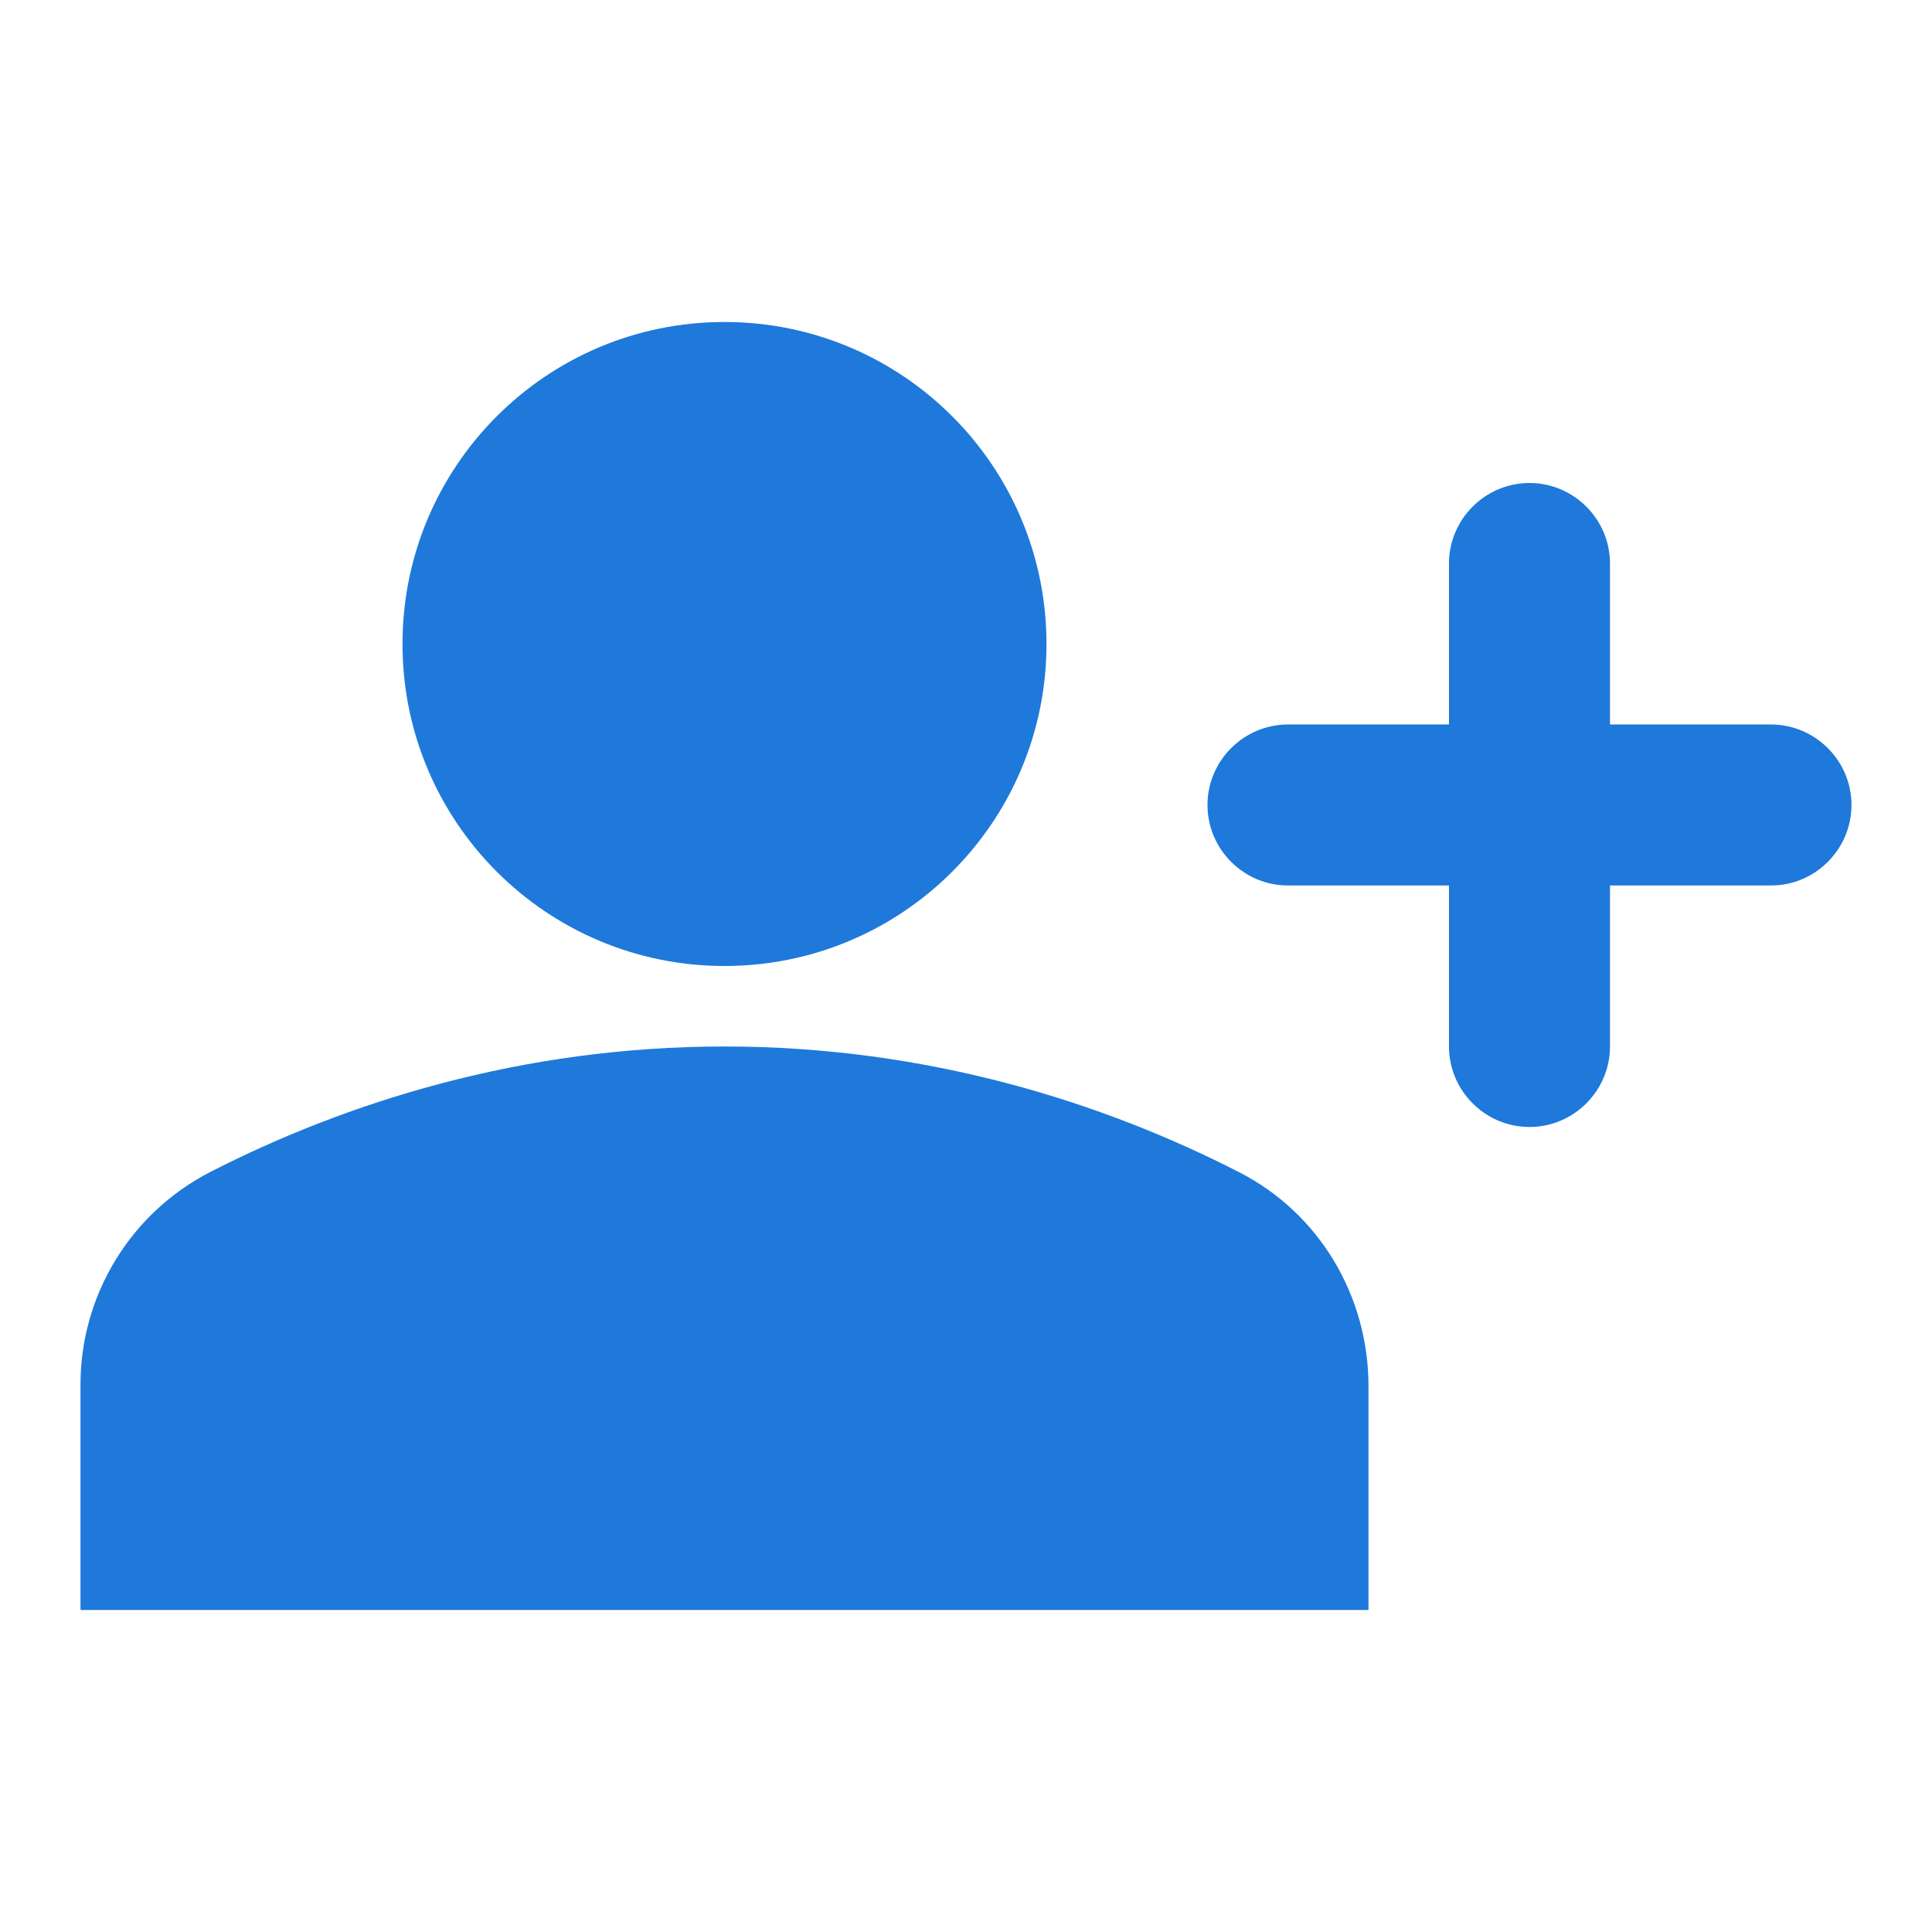
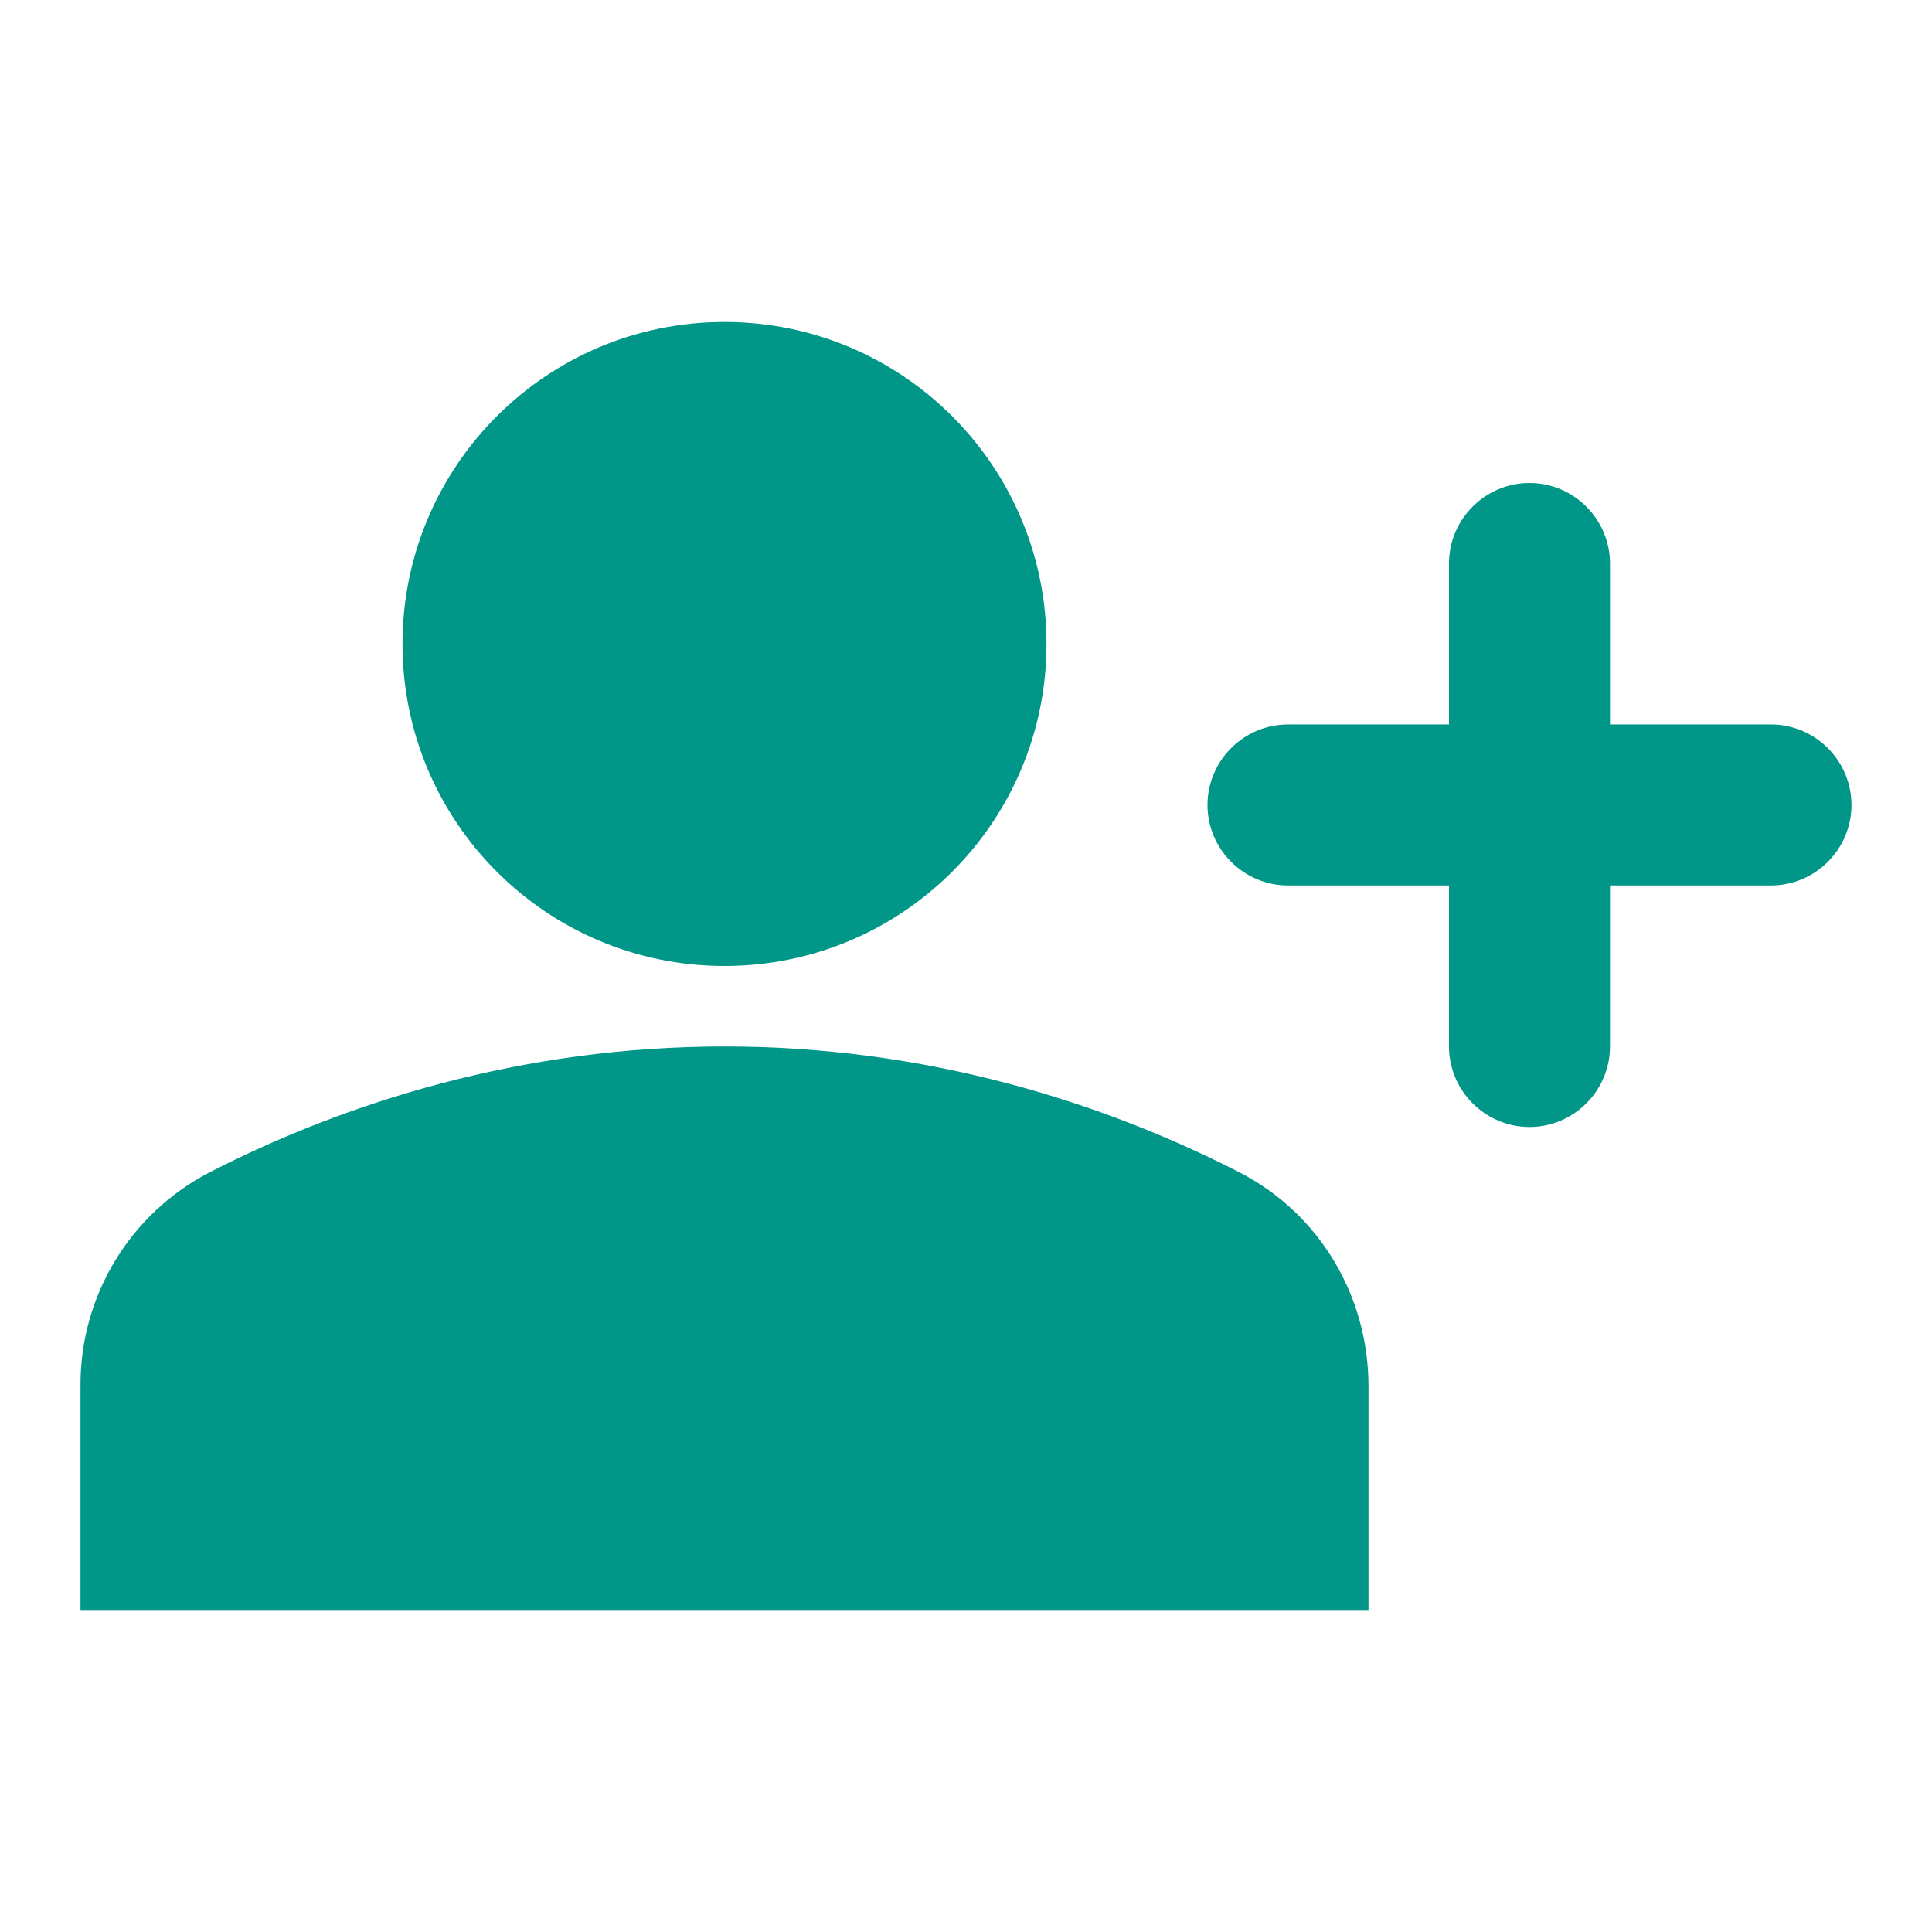
<svg xmlns="http://www.w3.org/2000/svg" width="36" height="36" viewBox="0 0 9.525 9.525">
  <g style="display:inline">
-     <g style="fill:#1E79DA;stroke:none;stroke-opacity:1">
+     <g style="fill:#009688;stroke:none;stroke-opacity:1">
      <path fill="none" style="stroke:none;stroke-opacity:1" d="M0 0h24v24H0z" transform="matrix(.39687 0 0 .39687 0 0)" />
    </g>
-     <path d="M15.39 14.56C13.71 13.7 11.53 13 9 13s-4.71.7-6.39 1.56A2.97 2.97 0 0 0 1 17.22V20h16v-2.78c0-1.12-.61-2.15-1.61-2.66zM9 12c2.21 0 4-1.79 4-4s-1.79-4-4-4-4 1.79-4 4 1.79 4 4 4zm11-3V7c0-.55-.45-1-1-1s-1 .45-1 1v2h-2c-.55 0-1 .45-1 1s.45 1 1 1h2v2c0 .55.45 1 1 1s1-.45 1-1v-2h2c.55 0 1-.45 1-1s-.45-1-1-1z" style="fill:#1E79DA;fill-opacity:1;stroke:none;stroke-opacity:1" transform="matrix(.39687 0 0 .39687 0 0)" />
+     <path d="M15.39 14.56C13.71 13.7 11.53 13 9 13s-4.71.7-6.39 1.56A2.97 2.97 0 0 0 1 17.22V20h16v-2.78c0-1.12-.61-2.15-1.61-2.66zM9 12c2.21 0 4-1.79 4-4s-1.79-4-4-4-4 1.79-4 4 1.79 4 4 4zm11-3V7c0-.55-.45-1-1-1s-1 .45-1 1v2h-2c-.55 0-1 .45-1 1s.45 1 1 1h2v2c0 .55.45 1 1 1s1-.45 1-1v-2h2c.55 0 1-.45 1-1s-.45-1-1-1z" style="fill:#009688;fill-opacity:1;stroke:none;stroke-opacity:1" transform="matrix(.39687 0 0 .39687 0 0)" />
  </g>
</svg>
